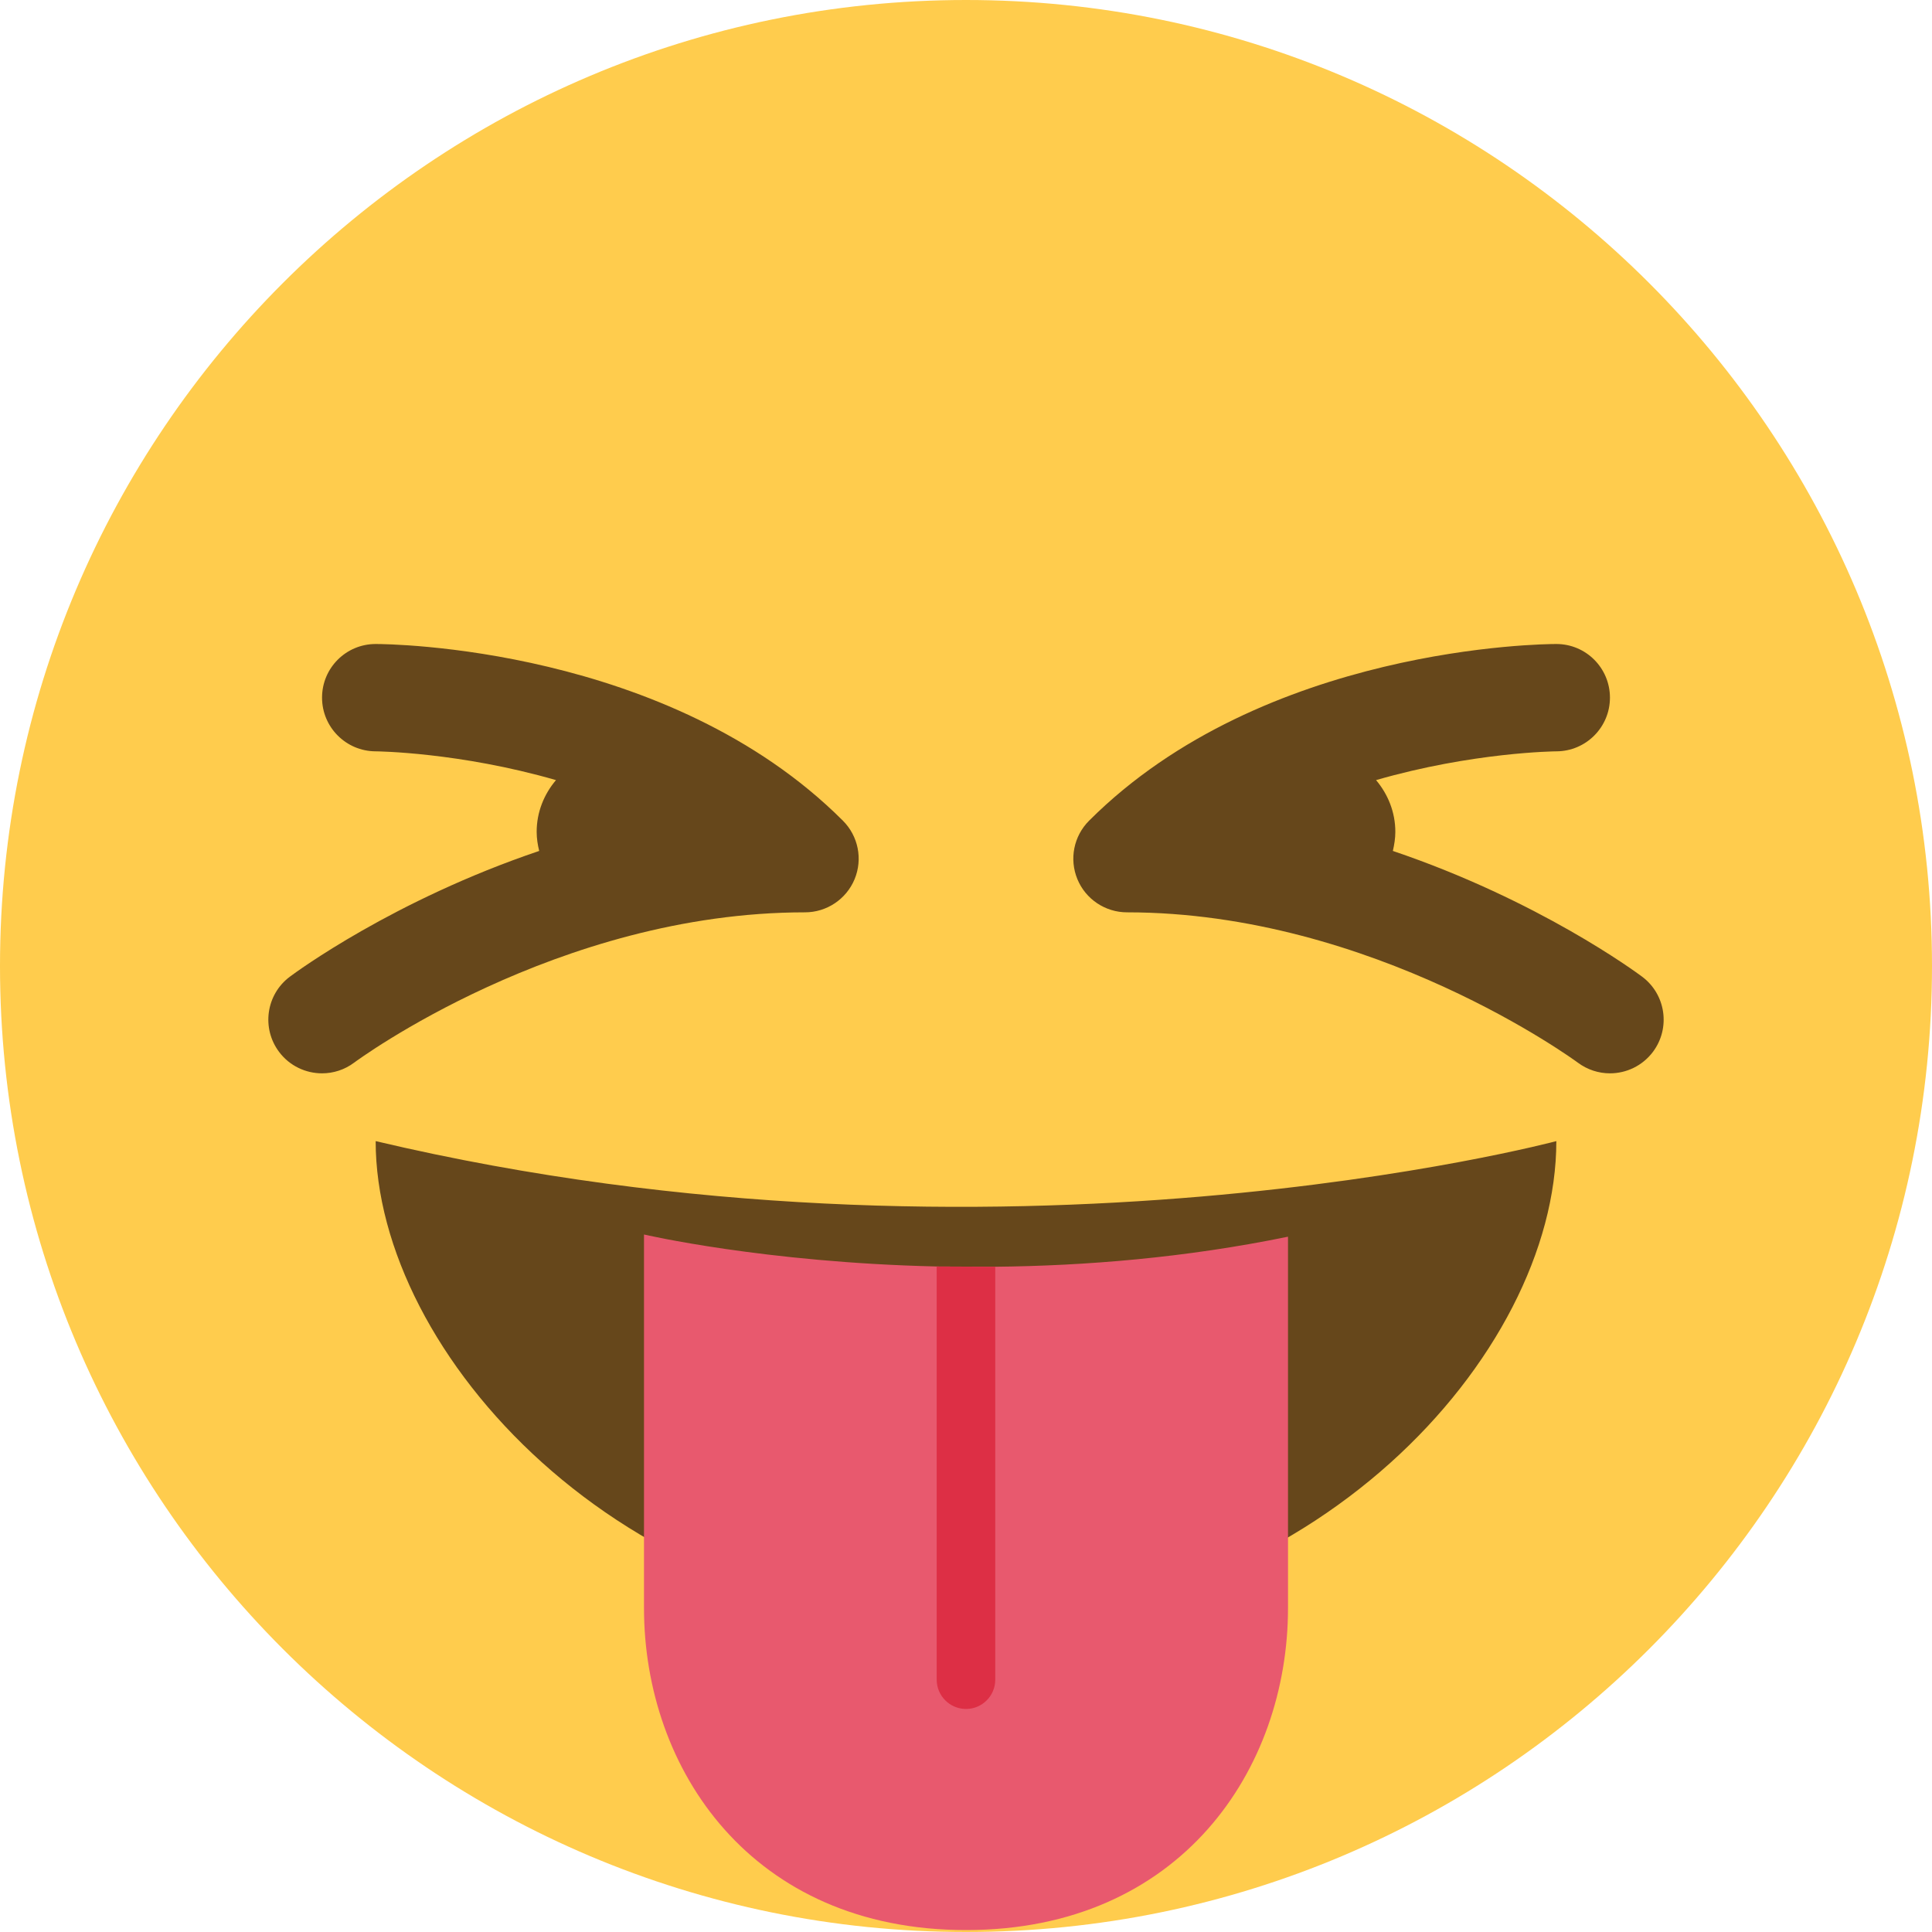
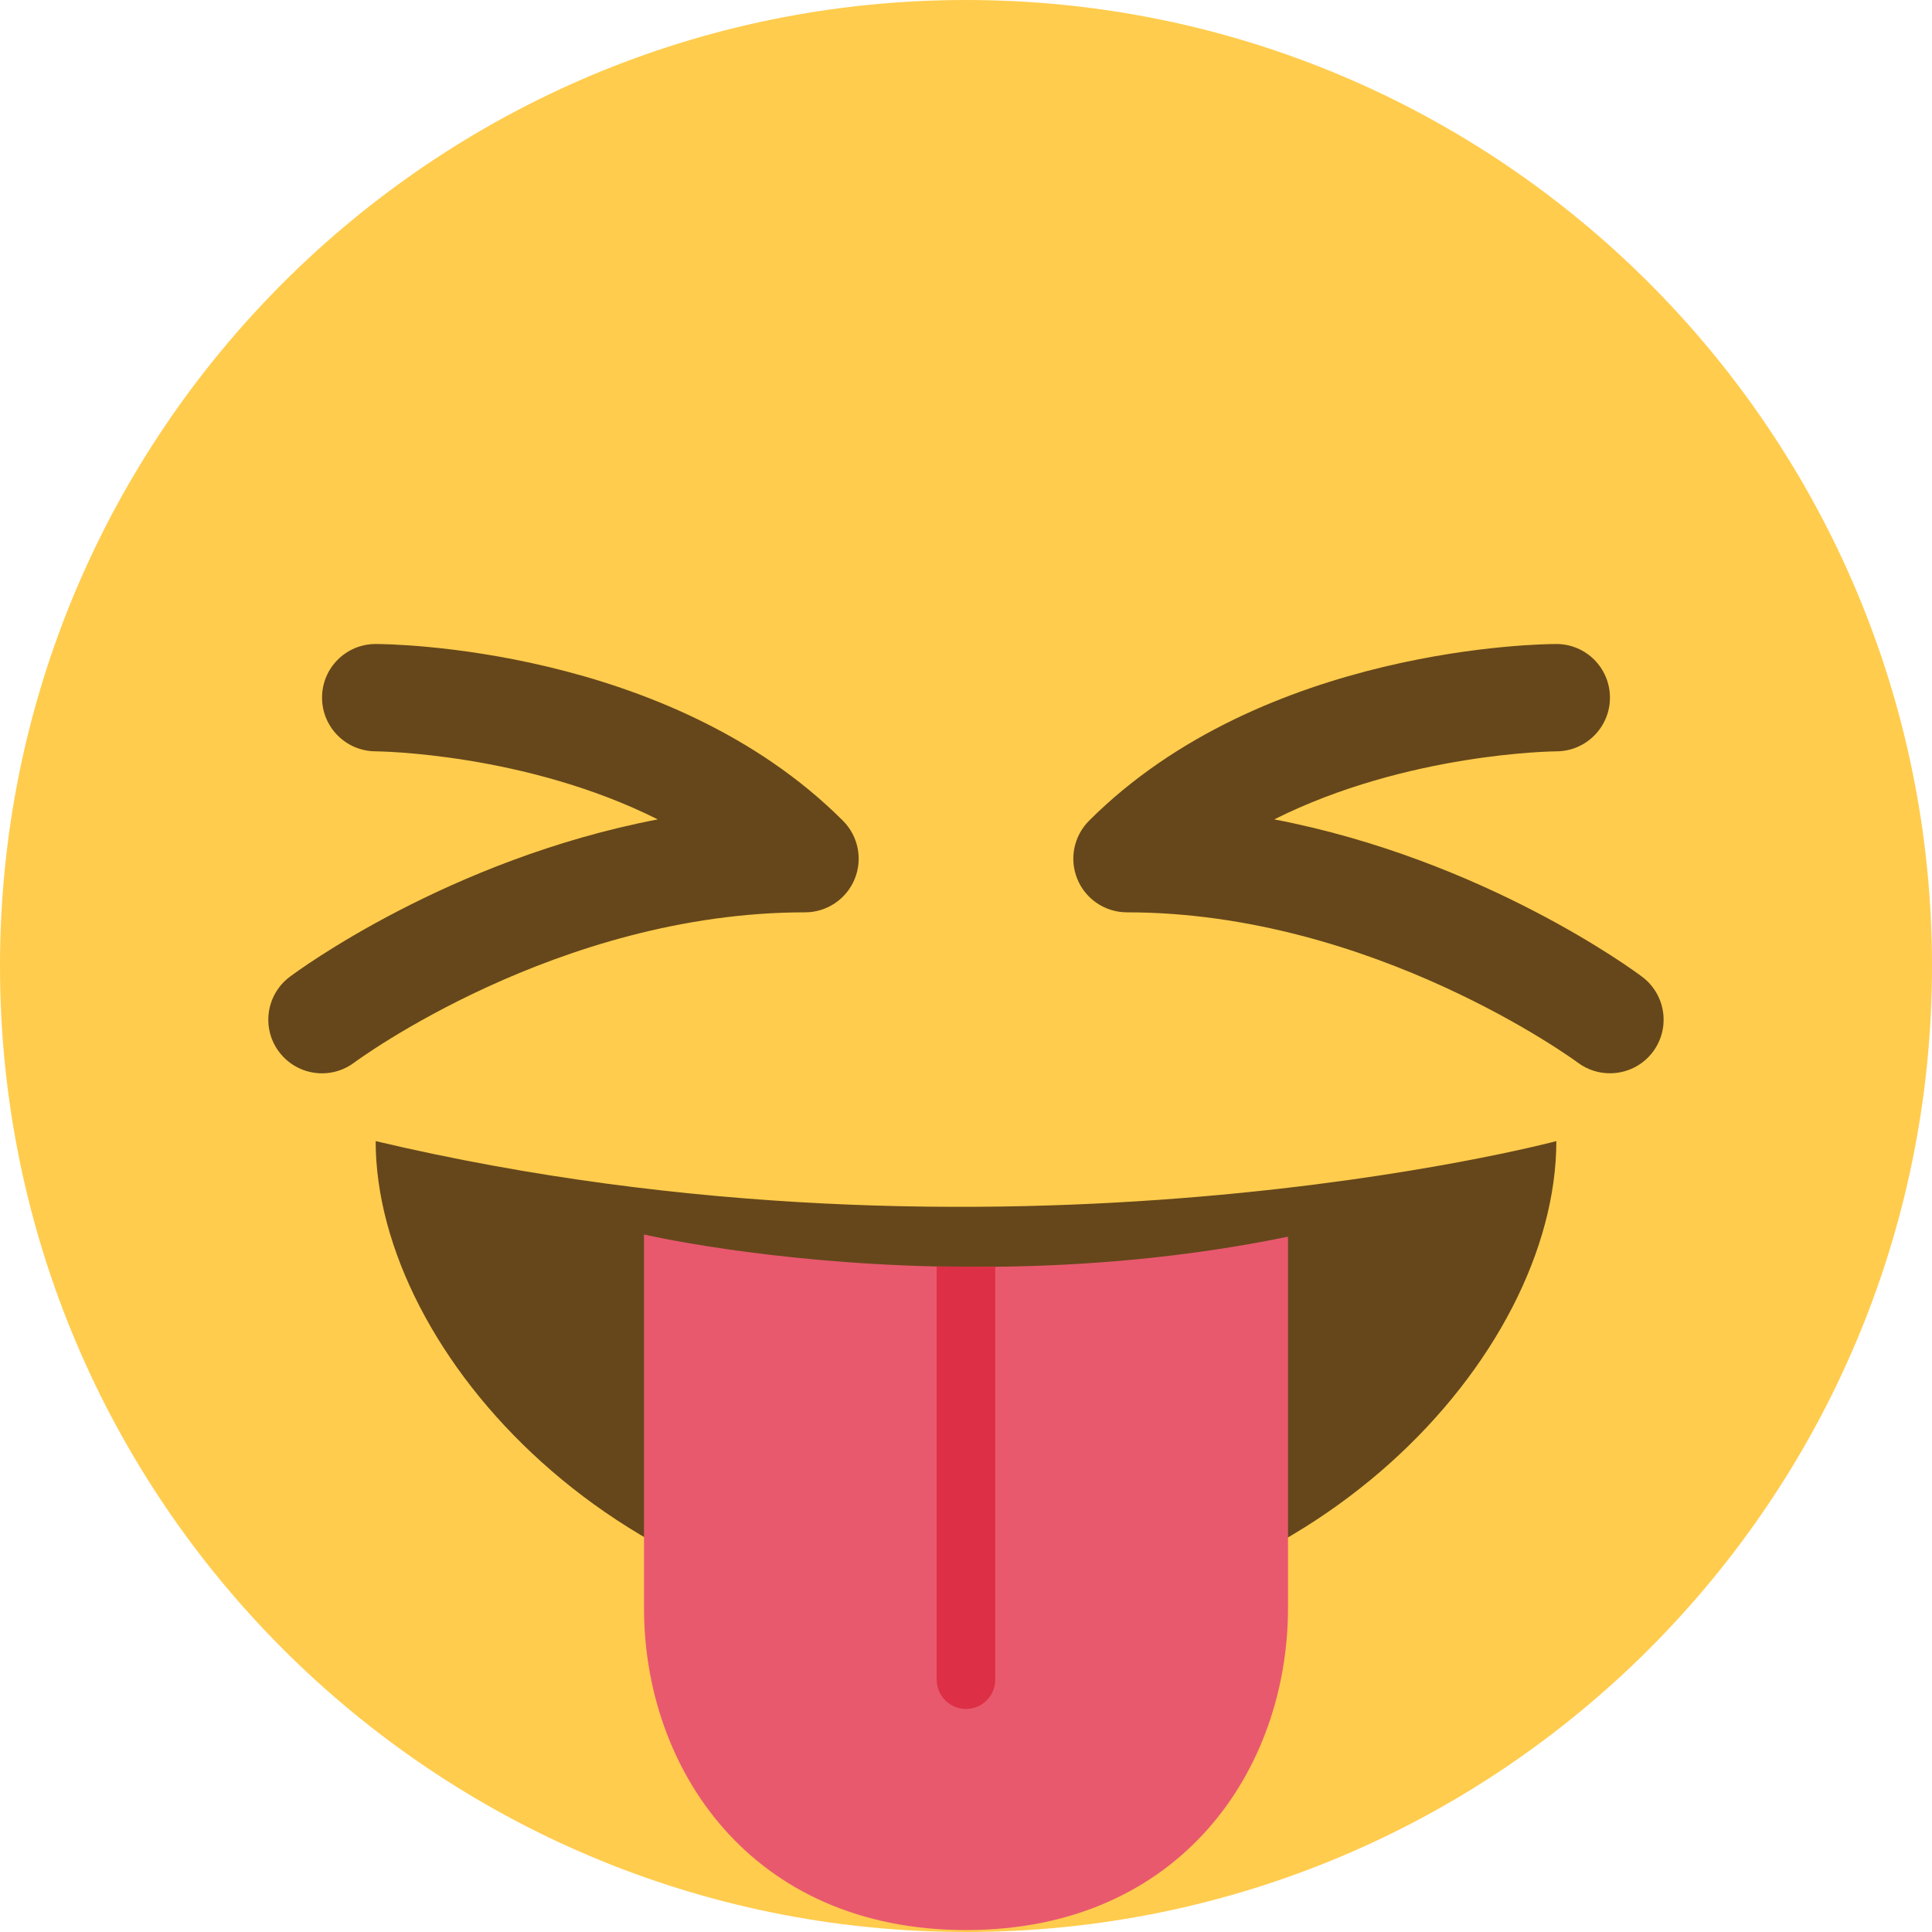
<svg xmlns="http://www.w3.org/2000/svg" viewBox="0 0 36 36">
  <path fill="#FFCC4D" d="M36 18c0 9.941-8.059 18-18 18-9.94 0-18-8.059-18-18C0 8.06 8.06 0 18 0c9.941 0 18 8.06 18 18" />
-   <path fill="#66471B" d="M30.6 18.2c-.114-.085-1.931-1.426-4.646-2.344.026-.115.046-.233.046-.356 0-.369-.139-.703-.359-.964 1.802-.52 3.334-.536 3.361-.536.551-.002.998-.45.997-1.002-.001-.551-.447-.998-.999-.998-.221 0-5.451.038-8.707 3.293-.286.286-.372.716-.217 1.09.154.373.52.617.924.617 4.59 0 8.363 2.773 8.401 2.801.18.134.39.199.598.199.305 0 .605-.139.802-.401.33-.443.24-1.068-.201-1.399zm-14.893-2.907C12.452 12.038 7.221 12 7 12c-.552 0-.999.447-.999.998-.001.552.446 1 .998 1.002.026 0 1.558.016 3.361.536-.221.261-.36.595-.36.964 0 .123.019.241.047.356-2.716.918-4.533 2.259-4.647 2.344-.442.331-.531.958-.2 1.4.196.262.497.4.801.4.208 0 .419-.065.599-.2.037-.028 3.787-2.8 8.4-2.8.404 0 .769-.244.924-.617.155-.374.069-.804-.217-1.09zM7 21.263c0 3.964 4.596 9 11 9s11-5 11-9c0 0-10.333 2.756-22 0z" />
+   <path fill="#66471B" d="M6.001 20c-.304 0-.604-.138-.801-.4-.332-.441-.242-1.068.2-1.399.143-.107 2.951-2.183 6.856-2.933C9.781 14.027 7.034 14 6.999 14c-.552-.002-.999-.45-.998-1.002 0-.551.447-.998.999-.998.221 0 5.452.038 8.707 3.293.286.286.372.716.217 1.09-.155.374-.52.617-.924.617-4.613 0-8.363 2.772-8.4 2.8-.18.135-.391.2-.599.2zm23.998-.001c-.208 0-.418-.064-.598-.198C29.363 19.772 25.59 17 21 17c-.404 0-.77-.243-.924-.617-.155-.374-.069-.804.217-1.09C23.549 12.038 28.779 12 29 12c.552 0 .998.447.999.998.001.552-.446 1-.997 1.002-.036 0-2.783.027-5.258 1.268 3.905.75 6.713 2.825 6.855 2.933.441.331.531.956.201 1.398-.196.261-.496.4-.801.4zM7 21.263c0 3.964 4.596 9 11 9s11-5 11-9c0 0-10.333 2.756-22 0z" />
  <path fill="#E8596E" d="M18.545 23.604l-1.091-.005c-3.216-.074-5.454-.596-5.454-.596v6.961c0 3 2 6 6 6s6-3 6-6v-6.92c-1.922.395-3.787.543-5.455.56z" />
  <path fill="#DD2F45" d="M18 31.844c.301 0 .545-.244.545-.545v-7.694l-1.091-.005v7.699c.001.301.245.545.546.545z" />
</svg>
